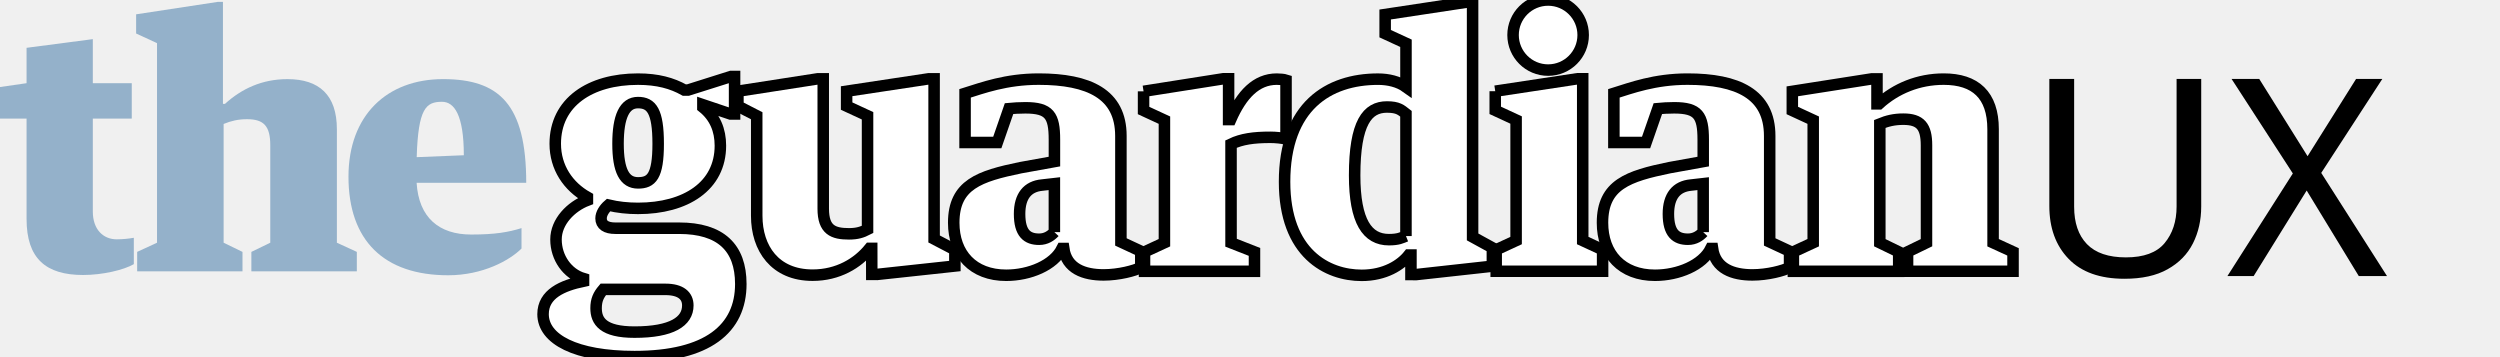
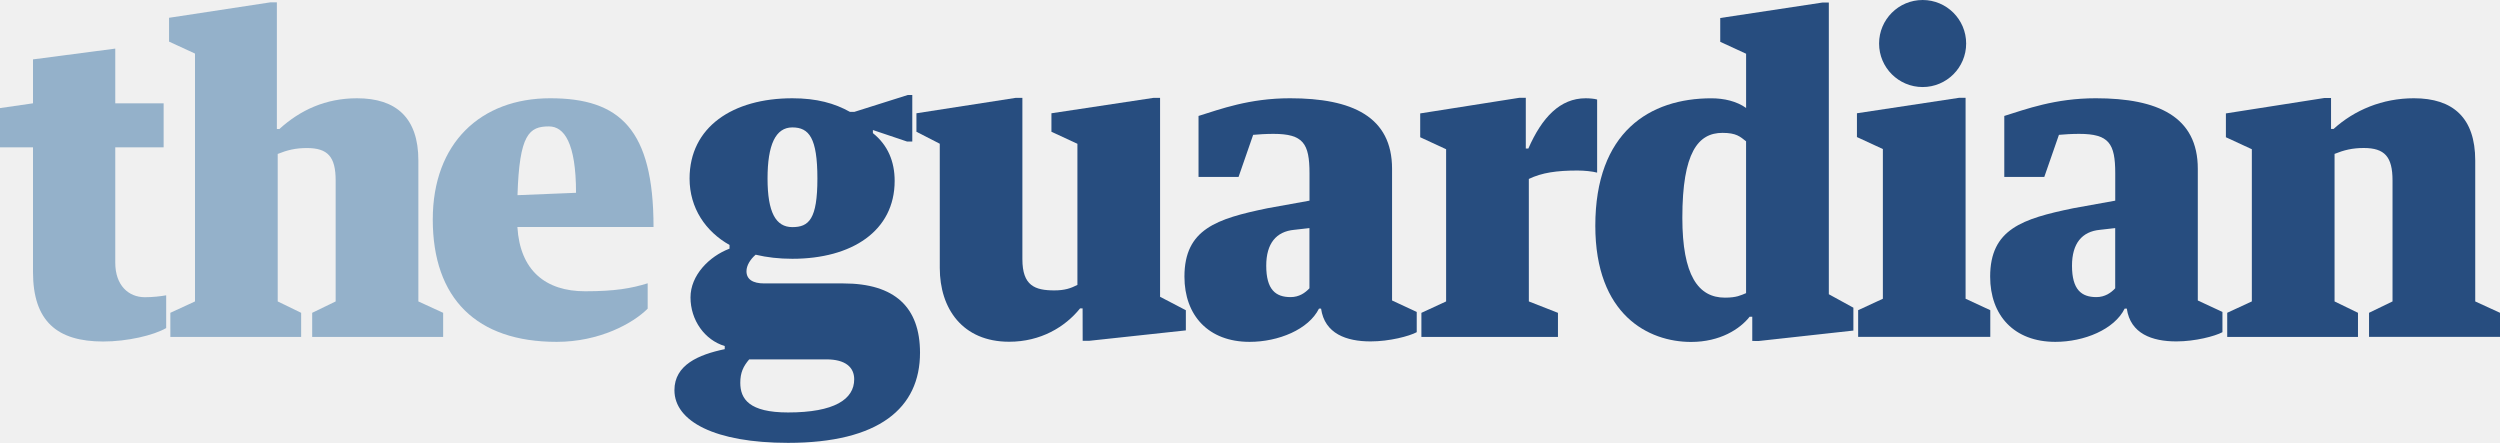
- <svg xmlns="http://www.w3.org/2000/svg" version="1.1" id="Layer_1" x="0px" y="0px" width="217.334px" height="31px" viewBox="0 0 217.334 31" enable-background="new 0 0 217.334 31" xml:space="preserve">
-   <polyline fill="#FFFFFF" stroke="#000000" stroke-miterlimit="10" points="129.986,7.928 129.986,9.594 131.801,10.433   131.801,20.912 130.07,21.713 130.07,23.583 139.32,23.583 139.32,21.713 137.591,20.912 137.591,6.846 137.137,6.846   129.986,7.928 " />
-   <path fill="#FFFFFF" stroke="#000000" stroke-miterlimit="10" d="M155.902,21.896l1.727-0.797V10.446l-1.816-0.839V7.939  l6.903-1.081h0.457v2.169h0.177c1.459-1.324,3.42-2.149,5.623-2.149c2.739,0,4.293,1.368,4.293,4.355V21.1L175,21.896v1.687h-9.167  v-1.687l1.644-0.797v-8.468c0-1.651-0.543-2.271-2.014-2.271c-0.803,0-1.391,0.148-2.044,0.413V21.1l1.64,0.797v1.688h-9.154v-1.688  H155.902L155.902,21.896z" />
-   <path fill="#FFFFFF" stroke="#000000" stroke-miterlimit="10" d="M122.225,20.52V9.891c-0.416-0.324-0.672-0.59-1.654-0.59  c-1.693,0-2.807,1.348-2.807,5.944c0,4.026,1.109,5.59,2.979,5.59C121.575,20.835,121.857,20.667,122.225,20.52 M122.227,3.762  l-1.81-0.835V1.26l7.146-1.081h0.455v20.418l1.719,0.942v1.601l-6.619,0.729l-0.459-0.002V22.17h-0.184  c-0.679,0.866-2.074,1.766-4.099,1.766c-2.976,0-6.704-1.885-6.704-8.129c0-6.569,3.809-8.926,8.123-8.926  c0.891,0,1.775,0.206,2.432,0.677V3.762z" />
+ <svg xmlns="http://www.w3.org/2000/svg" version="1.1" id="Layer_1" x="0px" y="0px" width="175px" height="31px" viewBox="0 0 175 31" enable-background="new 0 0 175 31" xml:space="preserve">
+   <polyline fill="#274D7F" points="129.986,7.928 129.986,9.594 131.801,10.433 131.801,20.912 130.07,21.713 130.07,23.583   139.32,23.583 139.32,21.713 137.591,20.912 137.591,6.846 137.137,6.846 129.986,7.928 " />
+   <path fill="#274D7F" d="M155.902,21.896l1.727-0.797V10.446l-1.816-0.839V7.939l6.903-1.081h0.457v2.169h0.177  c1.459-1.324,3.42-2.149,5.623-2.149c2.739,0,4.293,1.368,4.293,4.355V21.1L175,21.896v1.687h-9.167v-1.687l1.644-0.797v-8.468  c0-1.651-0.543-2.271-2.014-2.271c-0.803,0-1.391,0.148-2.044,0.413V21.1l1.64,0.797v1.688h-9.154v-1.688H155.902L155.902,21.896z" />
+   <path fill="#274D7F" d="M122.225,20.52V9.891c-0.416-0.324-0.672-0.59-1.654-0.59c-1.693,0-2.807,1.348-2.807,5.944  c0,4.026,1.109,5.59,2.979,5.59C121.575,20.835,121.857,20.667,122.225,20.52 M122.227,3.762l-1.81-0.835V1.26l7.146-1.081h0.455  v20.418l1.719,0.942v1.601l-6.619,0.729l-0.459-0.002V22.17h-0.184c-0.679,0.866-2.074,1.766-4.099,1.766  c-2.976,0-6.704-1.885-6.704-8.129c0-6.569,3.809-8.926,8.123-8.926c0.891,0,1.775,0.206,2.432,0.677V3.762z" />
  <path fill="#94B1CA" d="M2.31,19.044v-8.733H0V7.566l2.31-0.334V4.157l5.759-0.755v3.83h3.385v3.08H8.069v8.077  c0,1.59,0.929,2.416,2.073,2.416c0.566,0,1.098-0.064,1.491-0.134v2.293c-0.881,0.511-2.72,0.942-4.415,0.942  C4.003,23.905,2.31,22.49,2.31,19.044" />
  <path fill="#94B1CA" d="M36.218,15.892h9.529c0-6.835-2.352-9.014-7.232-9.014c-4.851,0-8.221,3.123-8.221,8.484  c0,5.539,3.073,8.568,8.668,8.568c3.005,0,5.349-1.296,6.375-2.324V19.83c-1.131,0.354-2.293,0.559-4.376,0.559  C38.182,20.391,36.401,18.925,36.218,15.892z M38.426,8.849c1.056,0,1.896,1.135,1.896,4.647l-4.097,0.166  C36.356,9.393,37.042,8.849,38.426,8.849z" />
-   <path fill="#FFFFFF" stroke="#000000" stroke-miterlimit="10" d="M99.414,7.939v1.668l1.814,0.839V21.1l-1.73,0.799v1.686h9.559  v-1.686L107.02,21.1l-0.002-8.574c0.922-0.442,1.955-0.589,3.412-0.589c0.479,0,1.043,0.059,1.369,0.147V6.967  c-0.179-0.058-0.535-0.088-0.804-0.088c-1.785,0-3.056,1.335-4.009,3.516h-0.18V6.846h-0.455L99.414,7.939" />
-   <path fill="#FFFFFF" stroke="#000000" stroke-miterlimit="10" d="M87.721,9.439l-1.023,2.948h-2.801V8.116  c1.517-0.471,3.547-1.238,6.404-1.238c4.346,0,7.143,1.285,7.143,4.938v9.217l1.727,0.803v1.417  c-0.527,0.283-1.917,0.646-3.229,0.646c-1.694,0-3.217-0.539-3.467-2.297h-0.146c-0.723,1.457-2.833,2.328-4.857,2.328  c-2.887,0-4.561-1.854-4.561-4.564c0-3.327,2.248-4.053,5.816-4.79l2.938-0.53V12.13c0-2.091-0.44-2.759-2.522-2.759  C88.668,9.369,88.049,9.406,87.721,9.439z M91.661,20.18v-4.214l-1.072,0.122c-1.254,0.119-1.952,0.952-1.952,2.51  c0,1.68,0.658,2.199,1.702,2.199C90.938,20.797,91.361,20.503,91.661,20.18" />
-   <path fill="#FFFFFF" stroke="#000000" stroke-miterlimit="10" d="M144.125,9.439l-1.025,2.948h-2.8V8.116  c1.517-0.471,3.548-1.238,6.404-1.238c4.344,0,7.142,1.285,7.142,4.938v9.217l1.725,0.803v1.417  c-0.528,0.283-1.914,0.646-3.227,0.646c-1.695,0-3.218-0.539-3.468-2.297h-0.149c-0.721,1.457-2.832,2.328-4.854,2.328  c-2.89,0-4.562-1.854-4.562-4.564c0-3.327,2.25-4.053,5.819-4.79l2.937-0.53V12.13c0-2.091-0.44-2.759-2.524-2.759  C145.072,9.369,144.453,9.406,144.125,9.439z M148.064,20.18v-4.214l-1.071,0.122c-1.255,0.119-1.953,0.952-1.953,2.51  c0,1.68,0.661,2.199,1.702,2.199C147.341,20.797,147.766,20.503,148.064,20.18" />
-   <path fill="#FFFFFF" stroke="#000000" stroke-miterlimit="10" d="M65.784,10.062L64.15,9.223V7.929l6.959-1.08h0.458v11.292  c0,1.857,0.87,2.187,2.239,2.187c0.723,0,1.152-0.147,1.613-0.384v-9.879L73.6,9.223V7.929l7.151-1.08h0.454v13.926l1.805,0.941  v1.411l-6.764,0.729l-0.459-0.002l-0.005-2.265h-0.178c-1.042,1.298-2.758,2.333-4.961,2.333c-3.273,0-4.858-2.331-4.858-5.158  L65.784,10.062L65.784,10.062z" />
+   <path fill="#274D7F" d="M99.414,7.939v1.668l1.814,0.839V21.1l-1.73,0.799v1.686h9.559v-1.686L107.02,21.1l-0.002-8.574  c0.922-0.442,1.955-0.589,3.412-0.589c0.479,0,1.043,0.059,1.369,0.147V6.967c-0.179-0.058-0.535-0.088-0.804-0.088  c-1.785,0-3.056,1.335-4.009,3.516h-0.18V6.846h-0.455L99.414,7.939" />
+   <path fill="#274D7F" d="M87.721,9.439l-1.023,2.948h-2.801V8.116c1.517-0.471,3.547-1.238,6.404-1.238  c4.346,0,7.143,1.285,7.143,4.938v9.217l1.727,0.803v1.417c-0.527,0.283-1.917,0.646-3.229,0.646c-1.694,0-3.217-0.539-3.467-2.297  h-0.146c-0.723,1.457-2.833,2.328-4.857,2.328c-2.887,0-4.561-1.854-4.561-4.564c0-3.327,2.248-4.053,5.816-4.79l2.938-0.53V12.13  c0-2.091-0.44-2.759-2.522-2.759C88.668,9.369,88.049,9.406,87.721,9.439z M91.661,20.18v-4.214l-1.072,0.122  c-1.254,0.119-1.952,0.952-1.952,2.51c0,1.68,0.658,2.199,1.702,2.199C90.938,20.797,91.361,20.503,91.661,20.18" />
+   <path fill="#274D7F" d="M144.125,9.439l-1.025,2.948h-2.8V8.116c1.517-0.471,3.548-1.238,6.404-1.238  c4.344,0,7.142,1.285,7.142,4.938v9.217l1.725,0.803v1.417c-0.528,0.283-1.914,0.646-3.227,0.646c-1.695,0-3.218-0.539-3.468-2.297  h-0.149c-0.721,1.457-2.832,2.328-4.854,2.328c-2.89,0-4.562-1.854-4.562-4.564c0-3.327,2.25-4.053,5.819-4.79l2.937-0.53V12.13  c0-2.091-0.44-2.759-2.524-2.759C145.072,9.369,144.453,9.406,144.125,9.439z M148.064,20.18v-4.214l-1.071,0.122  c-1.255,0.119-1.953,0.952-1.953,2.51c0,1.68,0.661,2.199,1.702,2.199C147.341,20.797,147.766,20.503,148.064,20.18" />
+   <path fill="#274D7F" d="M65.784,10.062L64.15,9.223V7.929l6.959-1.08h0.458v11.292c0,1.857,0.87,2.187,2.239,2.187  c0.723,0,1.152-0.147,1.613-0.384v-9.879L73.6,9.223V7.929l7.151-1.08h0.454v13.926l1.805,0.941v1.411l-6.764,0.729l-0.459-0.002  l-0.005-2.265h-0.178c-1.042,1.298-2.758,2.333-4.961,2.333c-3.273,0-4.858-2.331-4.858-5.158L65.784,10.062L65.784,10.062z" />
  <path fill="#94B1CA" d="M11.924,21.896L13.65,21.1V3.75l-1.816-0.837V1.245l7.091-1.081h0.456v8.864h0.179  c1.457-1.324,3.231-2.149,5.433-2.149c2.74,0,4.293,1.368,4.293,4.355V21.1l1.734,0.797v1.688h-9.167v-1.688l1.643-0.797v-8.466  c0-1.651-0.541-2.271-2.012-2.271c-0.804,0-1.39,0.148-2.044,0.413V21.1l1.64,0.797v1.688h-9.155L11.924,21.896L11.924,21.896z" />
-   <path fill="#FFFFFF" stroke="#000000" stroke-miterlimit="10" d="M134.585,0c1.683,0,3.046,1.365,3.046,3.046  c0,1.684-1.365,3.047-3.046,3.047c-1.685,0-3.049-1.363-3.049-3.047C131.536,1.365,132.9,0,134.585,0" />
-   <path fill="#FFFFFF" stroke="#000000" stroke-miterlimit="10" d="M59.04,19.84H53.5c-0.816,0-1.247-0.293-1.247-0.854  c0-0.413,0.282-0.846,0.642-1.157c0.792,0.19,1.655,0.286,2.568,0.286c4.161,0,7.163-1.942,7.163-5.453  c0-1.348-0.471-2.501-1.523-3.343V9.102l2.393,0.806h0.364V6.65h-0.315l-3.74,1.181h-0.31c-1.071-0.6-2.322-0.952-4.031-0.952  c-4.172,0-7.194,2.012-7.194,5.618c0,2.072,1.128,3.712,2.797,4.651v0.257c-1.429,0.543-2.732,1.866-2.732,3.413  c0,1.597,0.996,2.986,2.396,3.404v0.219c-1.834,0.384-3.521,1.104-3.521,2.871c0,2.182,2.837,3.688,7.955,3.688  c6.363,0,9.236-2.434,9.236-6.309C64.4,21.508,62.635,19.84,59.04,19.84z M55.464,8.919c1.176,0,1.754,0.741,1.754,3.578  s-0.588,3.401-1.754,3.401s-1.736-1.044-1.736-3.401S54.287,8.919,55.464,8.919z M55.164,28.872c-2.726,0-3.344-0.945-3.344-2.078  c0-0.706,0.206-1.147,0.624-1.638h5.4c1.338,0,1.95,0.551,1.95,1.396C59.794,27.951,58.404,28.872,55.164,28.872z" />
-   <text transform="matrix(1 0 0 1 176 24)" font-family="'Georgia-BoldItalic'" font-size="24">UX</text>
+   <path fill="#274D7F" d="M134.585,0c1.683,0,3.046,1.365,3.046,3.046c0,1.684-1.365,3.047-3.046,3.047  c-1.685,0-3.049-1.363-3.049-3.047C131.536,1.365,132.9,0,134.585,0" />
+   <path fill="#274D7F" d="M59.04,19.84H53.5c-0.816,0-1.247-0.293-1.247-0.854c0-0.413,0.282-0.846,0.642-1.157  c0.792,0.19,1.655,0.286,2.568,0.286c4.161,0,7.163-1.942,7.163-5.453c0-1.348-0.471-2.501-1.523-3.343V9.102l2.393,0.806h0.364  V6.65h-0.315l-3.74,1.181h-0.31c-1.071-0.6-2.322-0.952-4.031-0.952c-4.172,0-7.194,2.012-7.194,5.618  c0,2.072,1.128,3.712,2.797,4.651v0.257c-1.429,0.543-2.732,1.866-2.732,3.413c0,1.597,0.996,2.986,2.396,3.404v0.219  c-1.834,0.384-3.521,1.104-3.521,2.871c0,2.182,2.837,3.688,7.955,3.688c6.363,0,9.236-2.434,9.236-6.309  C64.4,21.508,62.635,19.84,59.04,19.84z M55.464,8.919c1.176,0,1.754,0.741,1.754,3.578s-0.588,3.401-1.754,3.401  s-1.736-1.044-1.736-3.401S54.287,8.919,55.464,8.919z M55.164,28.872c-2.726,0-3.344-0.945-3.344-2.078  c0-0.706,0.206-1.147,0.624-1.638h5.4c1.338,0,1.95,0.551,1.95,1.396C59.794,27.951,58.404,28.872,55.164,28.872z" />
</svg>
